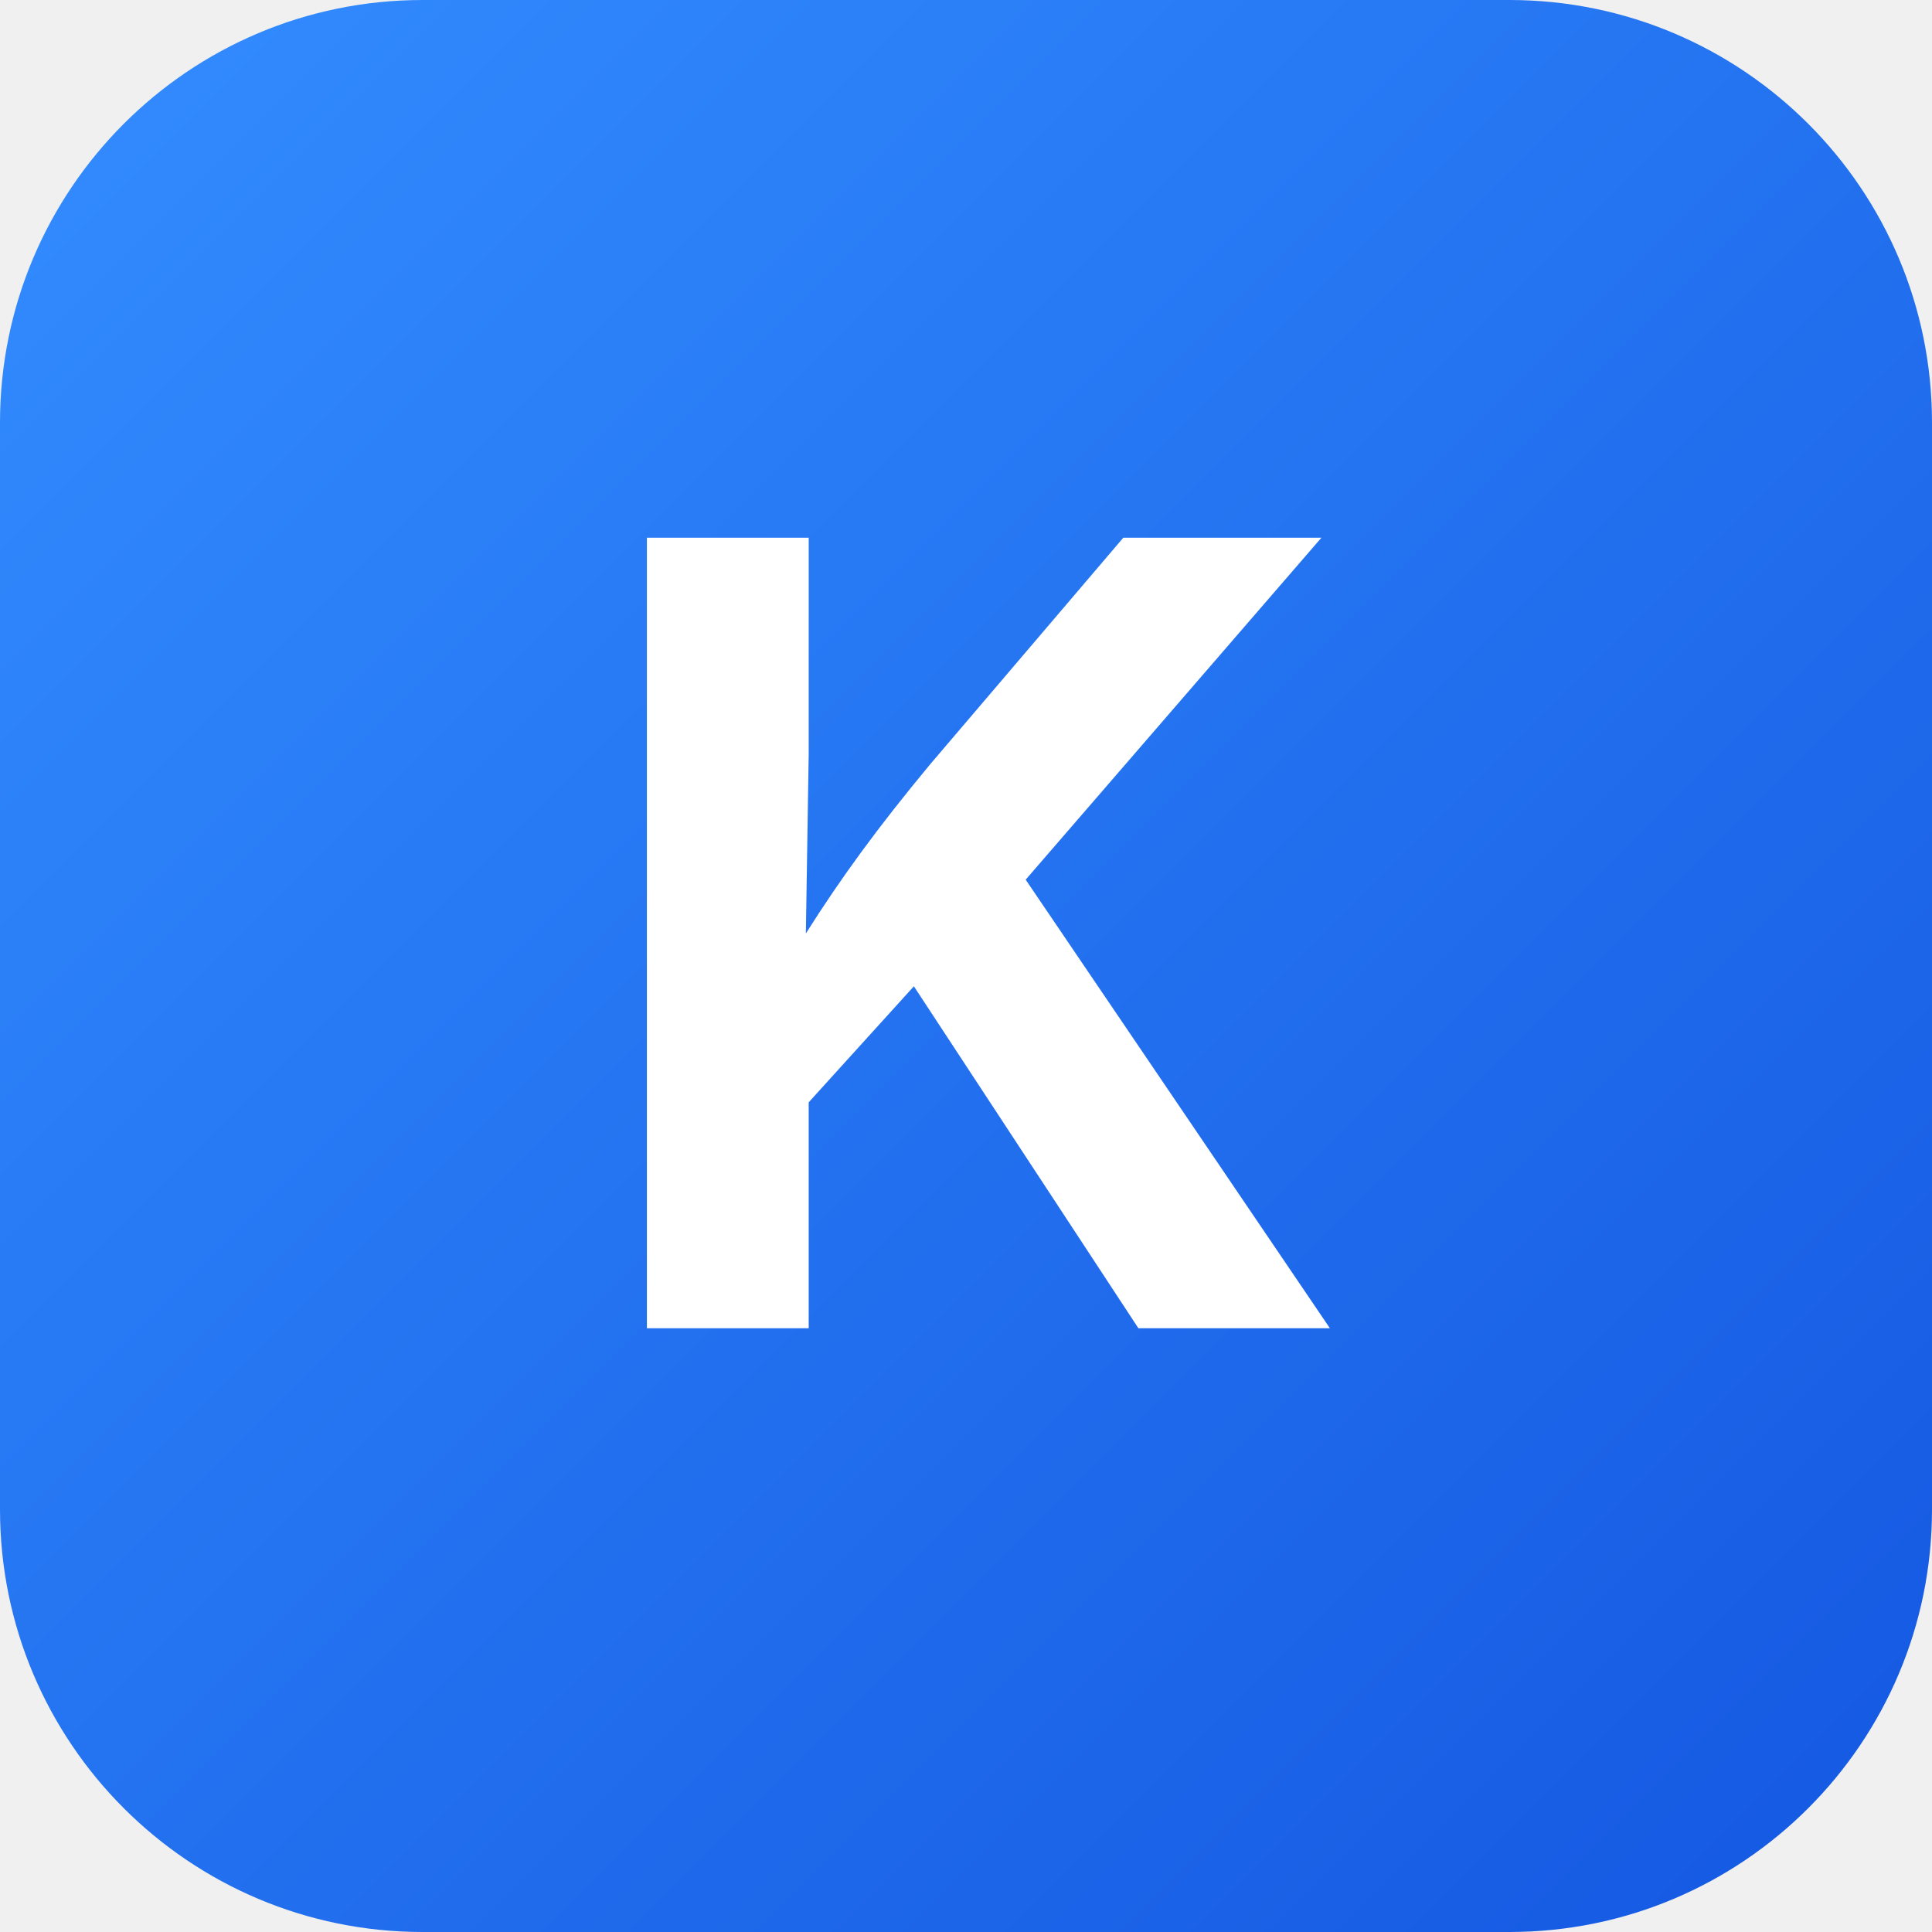
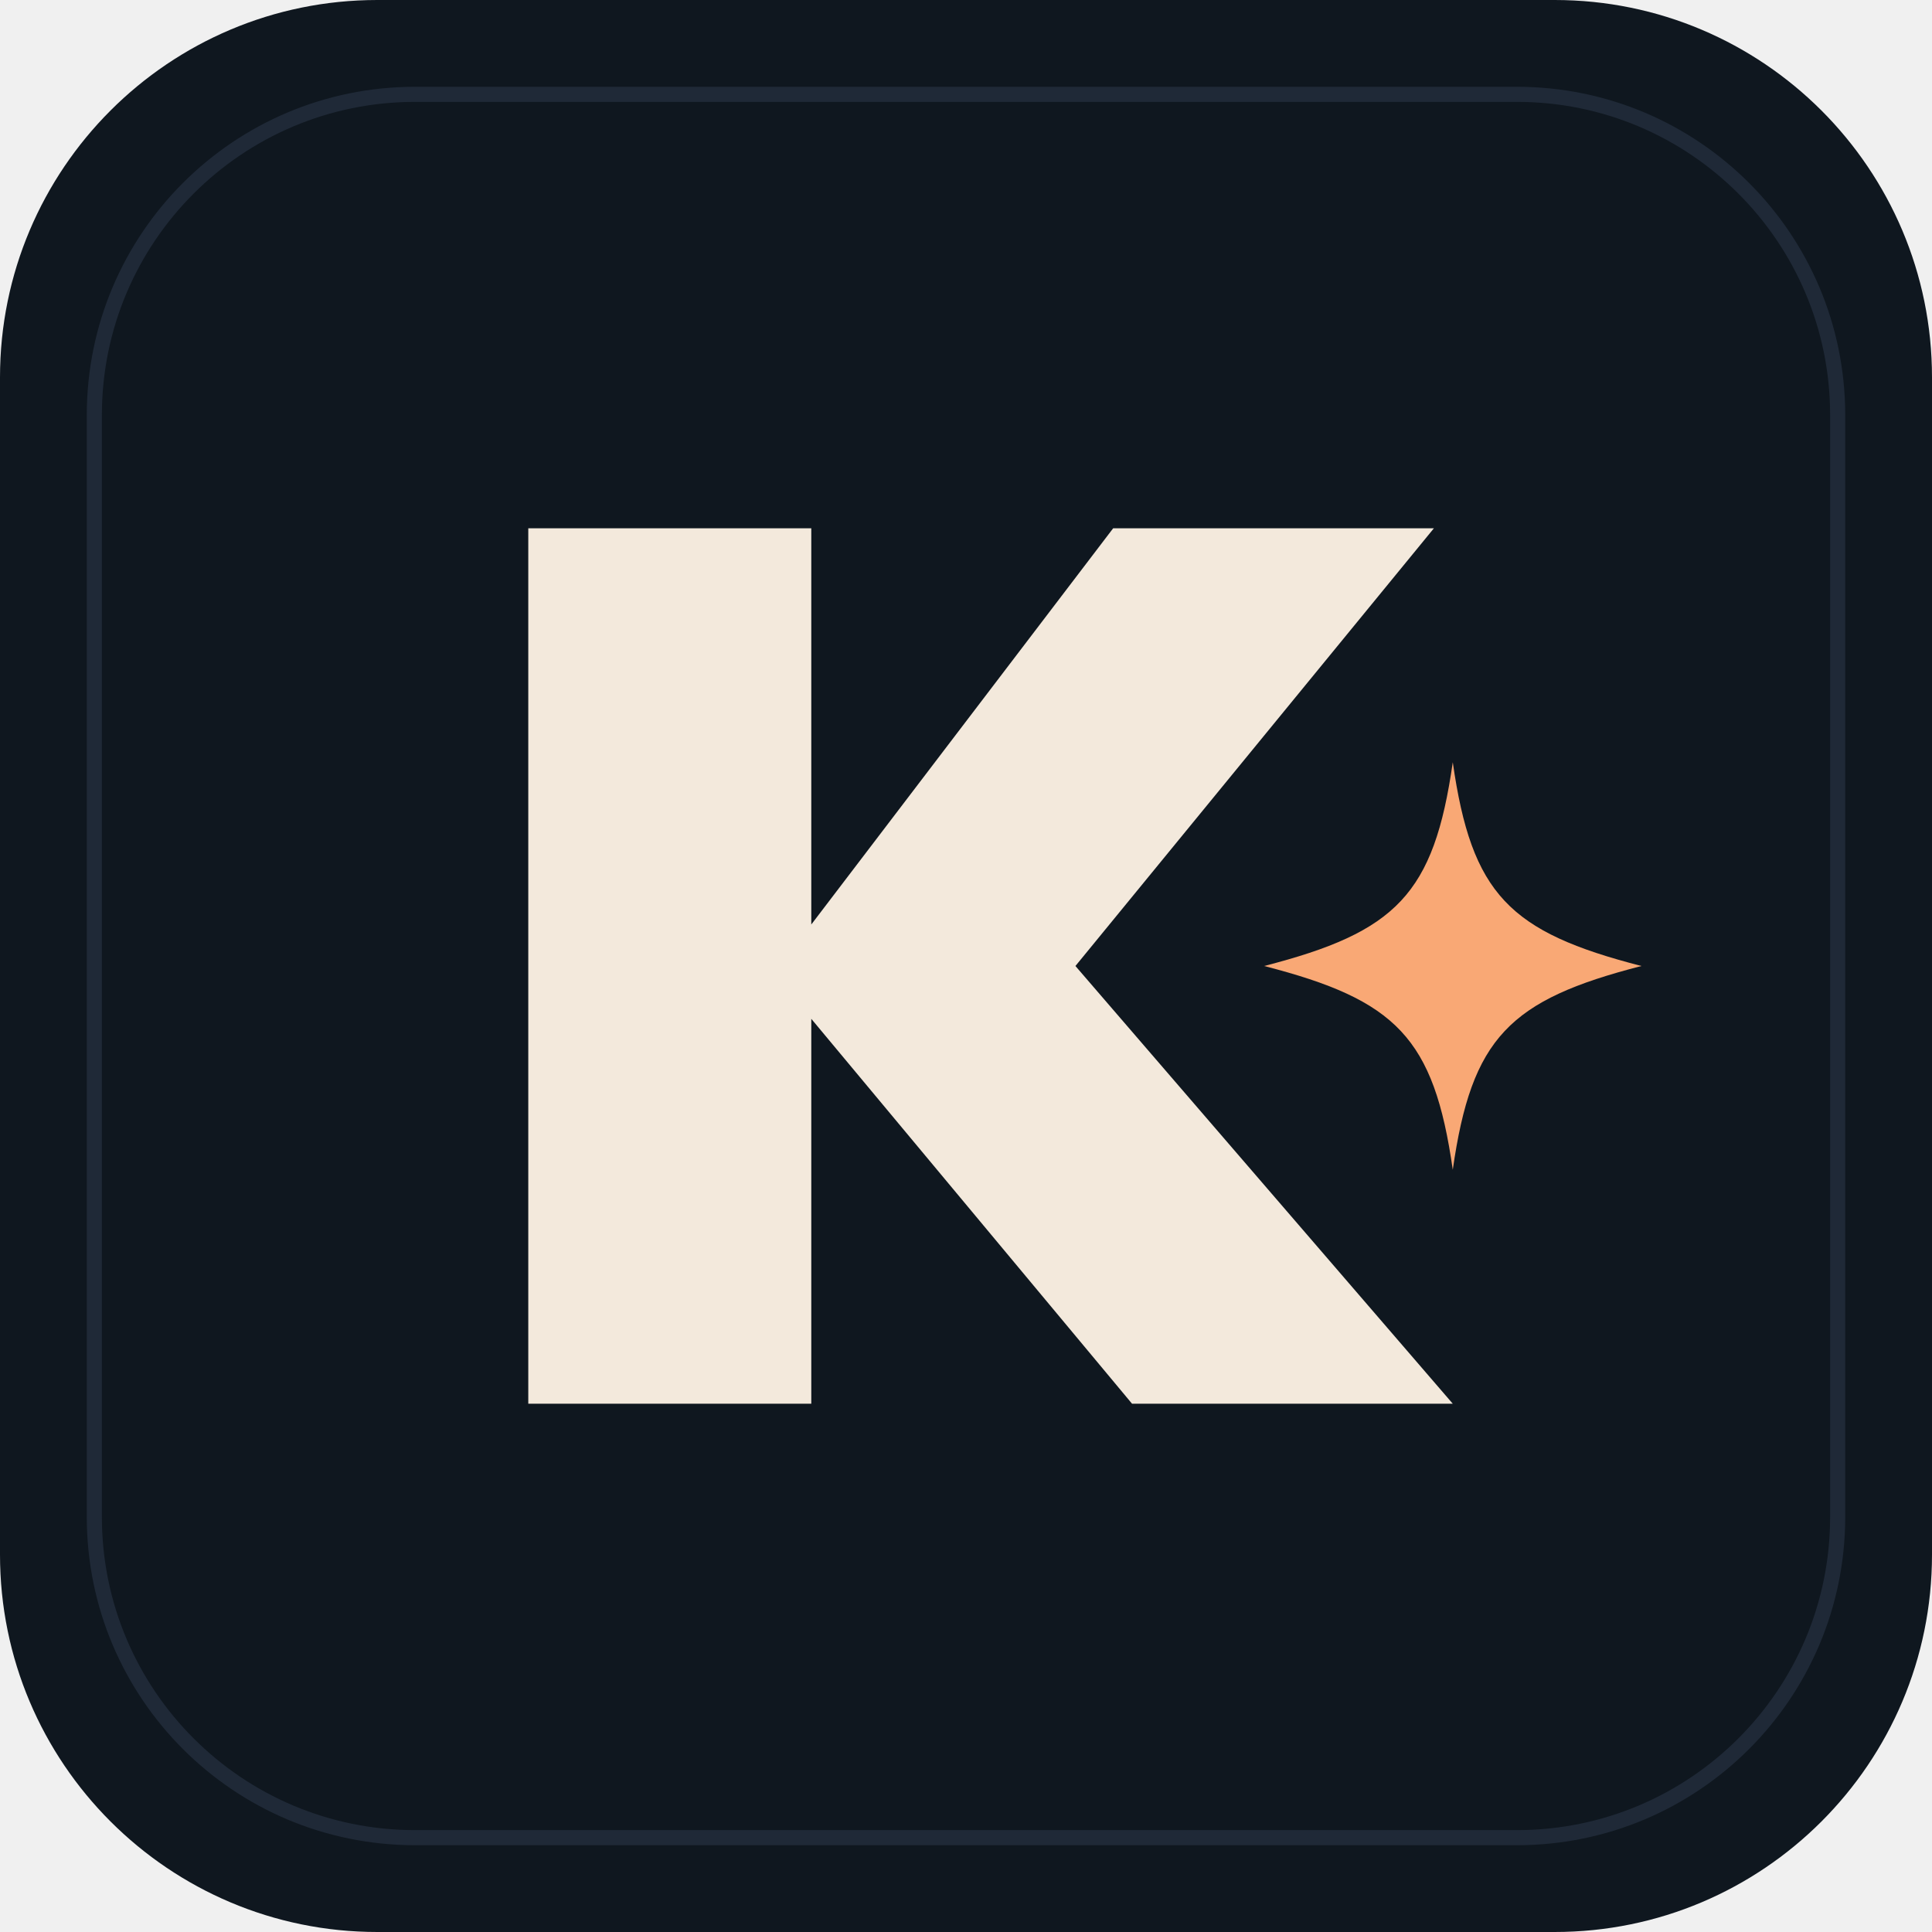
- <svg xmlns="http://www.w3.org/2000/svg" viewBox="0 0 64 64">
-   <defs>
-     <linearGradient id="kg" x1="0%" y1="0%" x2="100%" y2="100%">
-       <stop offset="0%" style="stop-color:#338dff" />
-       <stop offset="100%" style="stop-color:#1457e1" />
-     </linearGradient>
-   </defs>
-   <rect width="64" height="64" rx="14" fill="url(#kg)" />
-   <text x="32" y="44" text-anchor="middle" font-family="Inter, system-ui, sans-serif" font-weight="700" font-size="36" fill="white">K</text>
+ <svg xmlns="http://www.w3.org/2000/svg" width="512" height="512" viewBox="0 0 512 512" fill="none">
+   <rect width="512" height="512" rx="100" fill="#0F171F" />
+   <rect x="25" y="25" width="462" height="462" rx="85" stroke="#1F2937" stroke-width="4" />
+   <path d="M140 140H215V245L295 140H380L285 256L385 372H300L215 270V372H140V140Z" fill="#F3E9DC" />
+   <path d="M435 256C400 265 390 275 385 310C380 275 370 265 335 256C370 247 380 237 385 202C390 237 400 247 435 256Z" fill="#F9A875" />
</svg>
